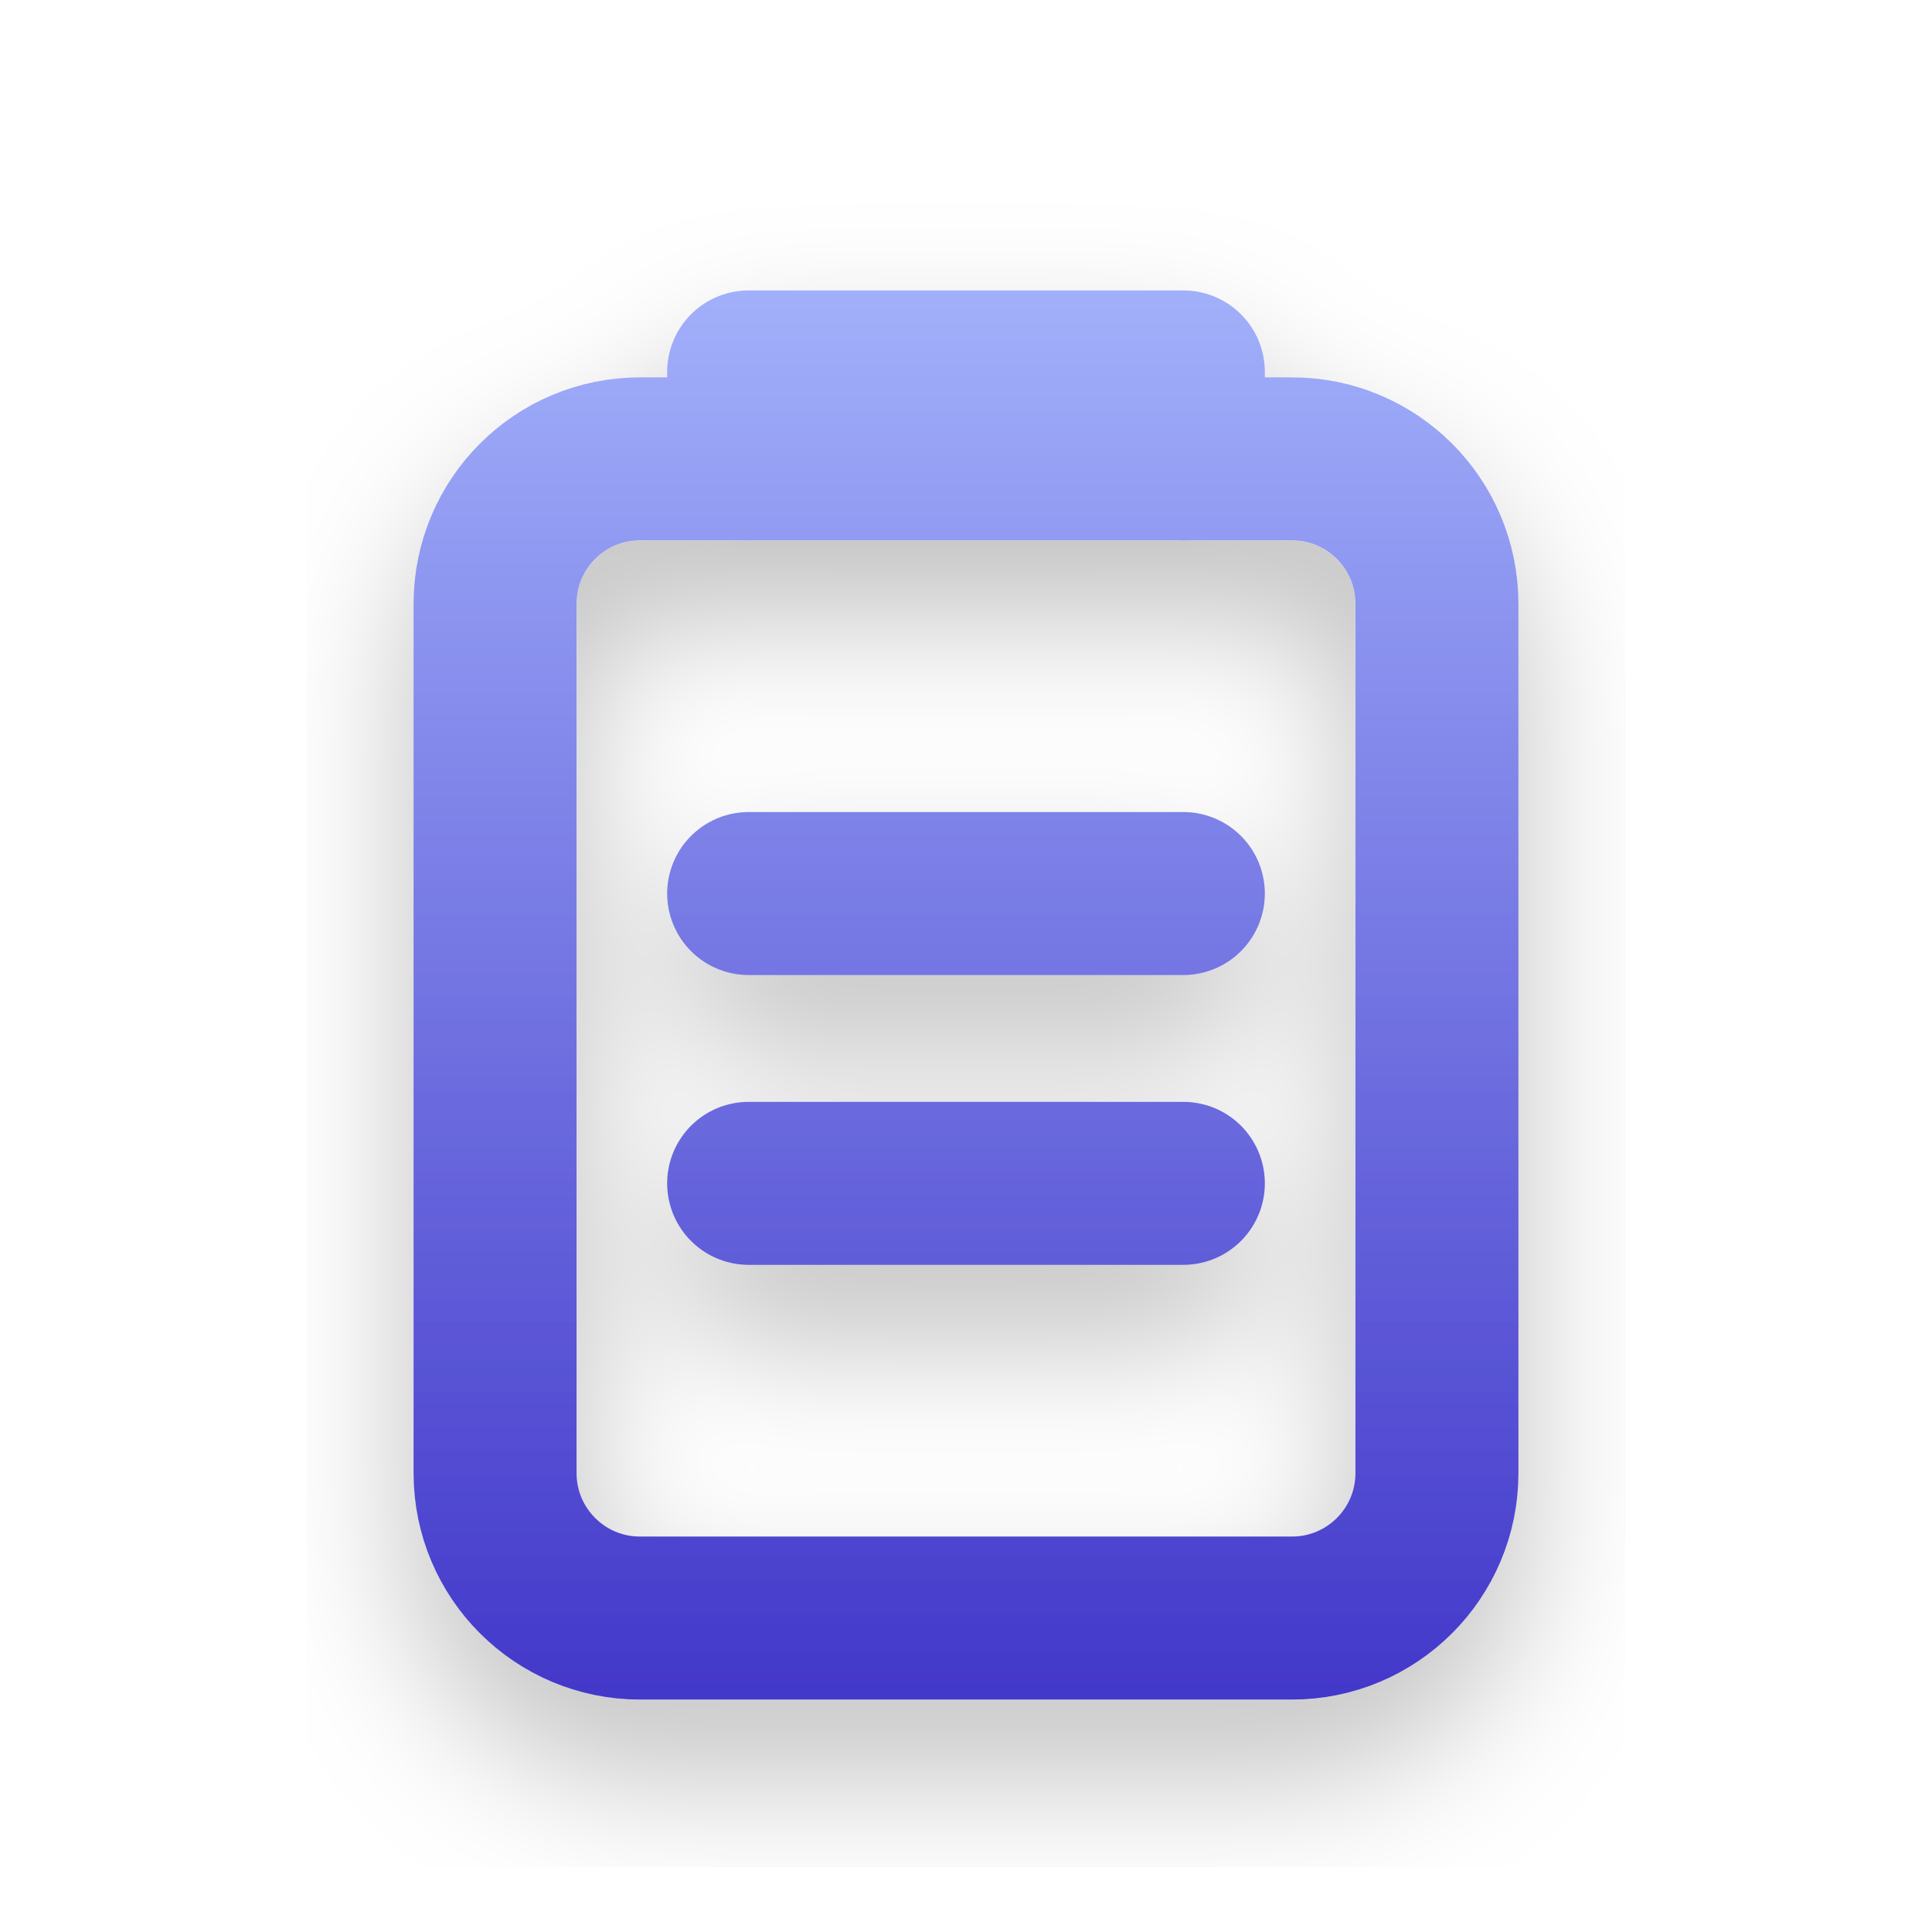
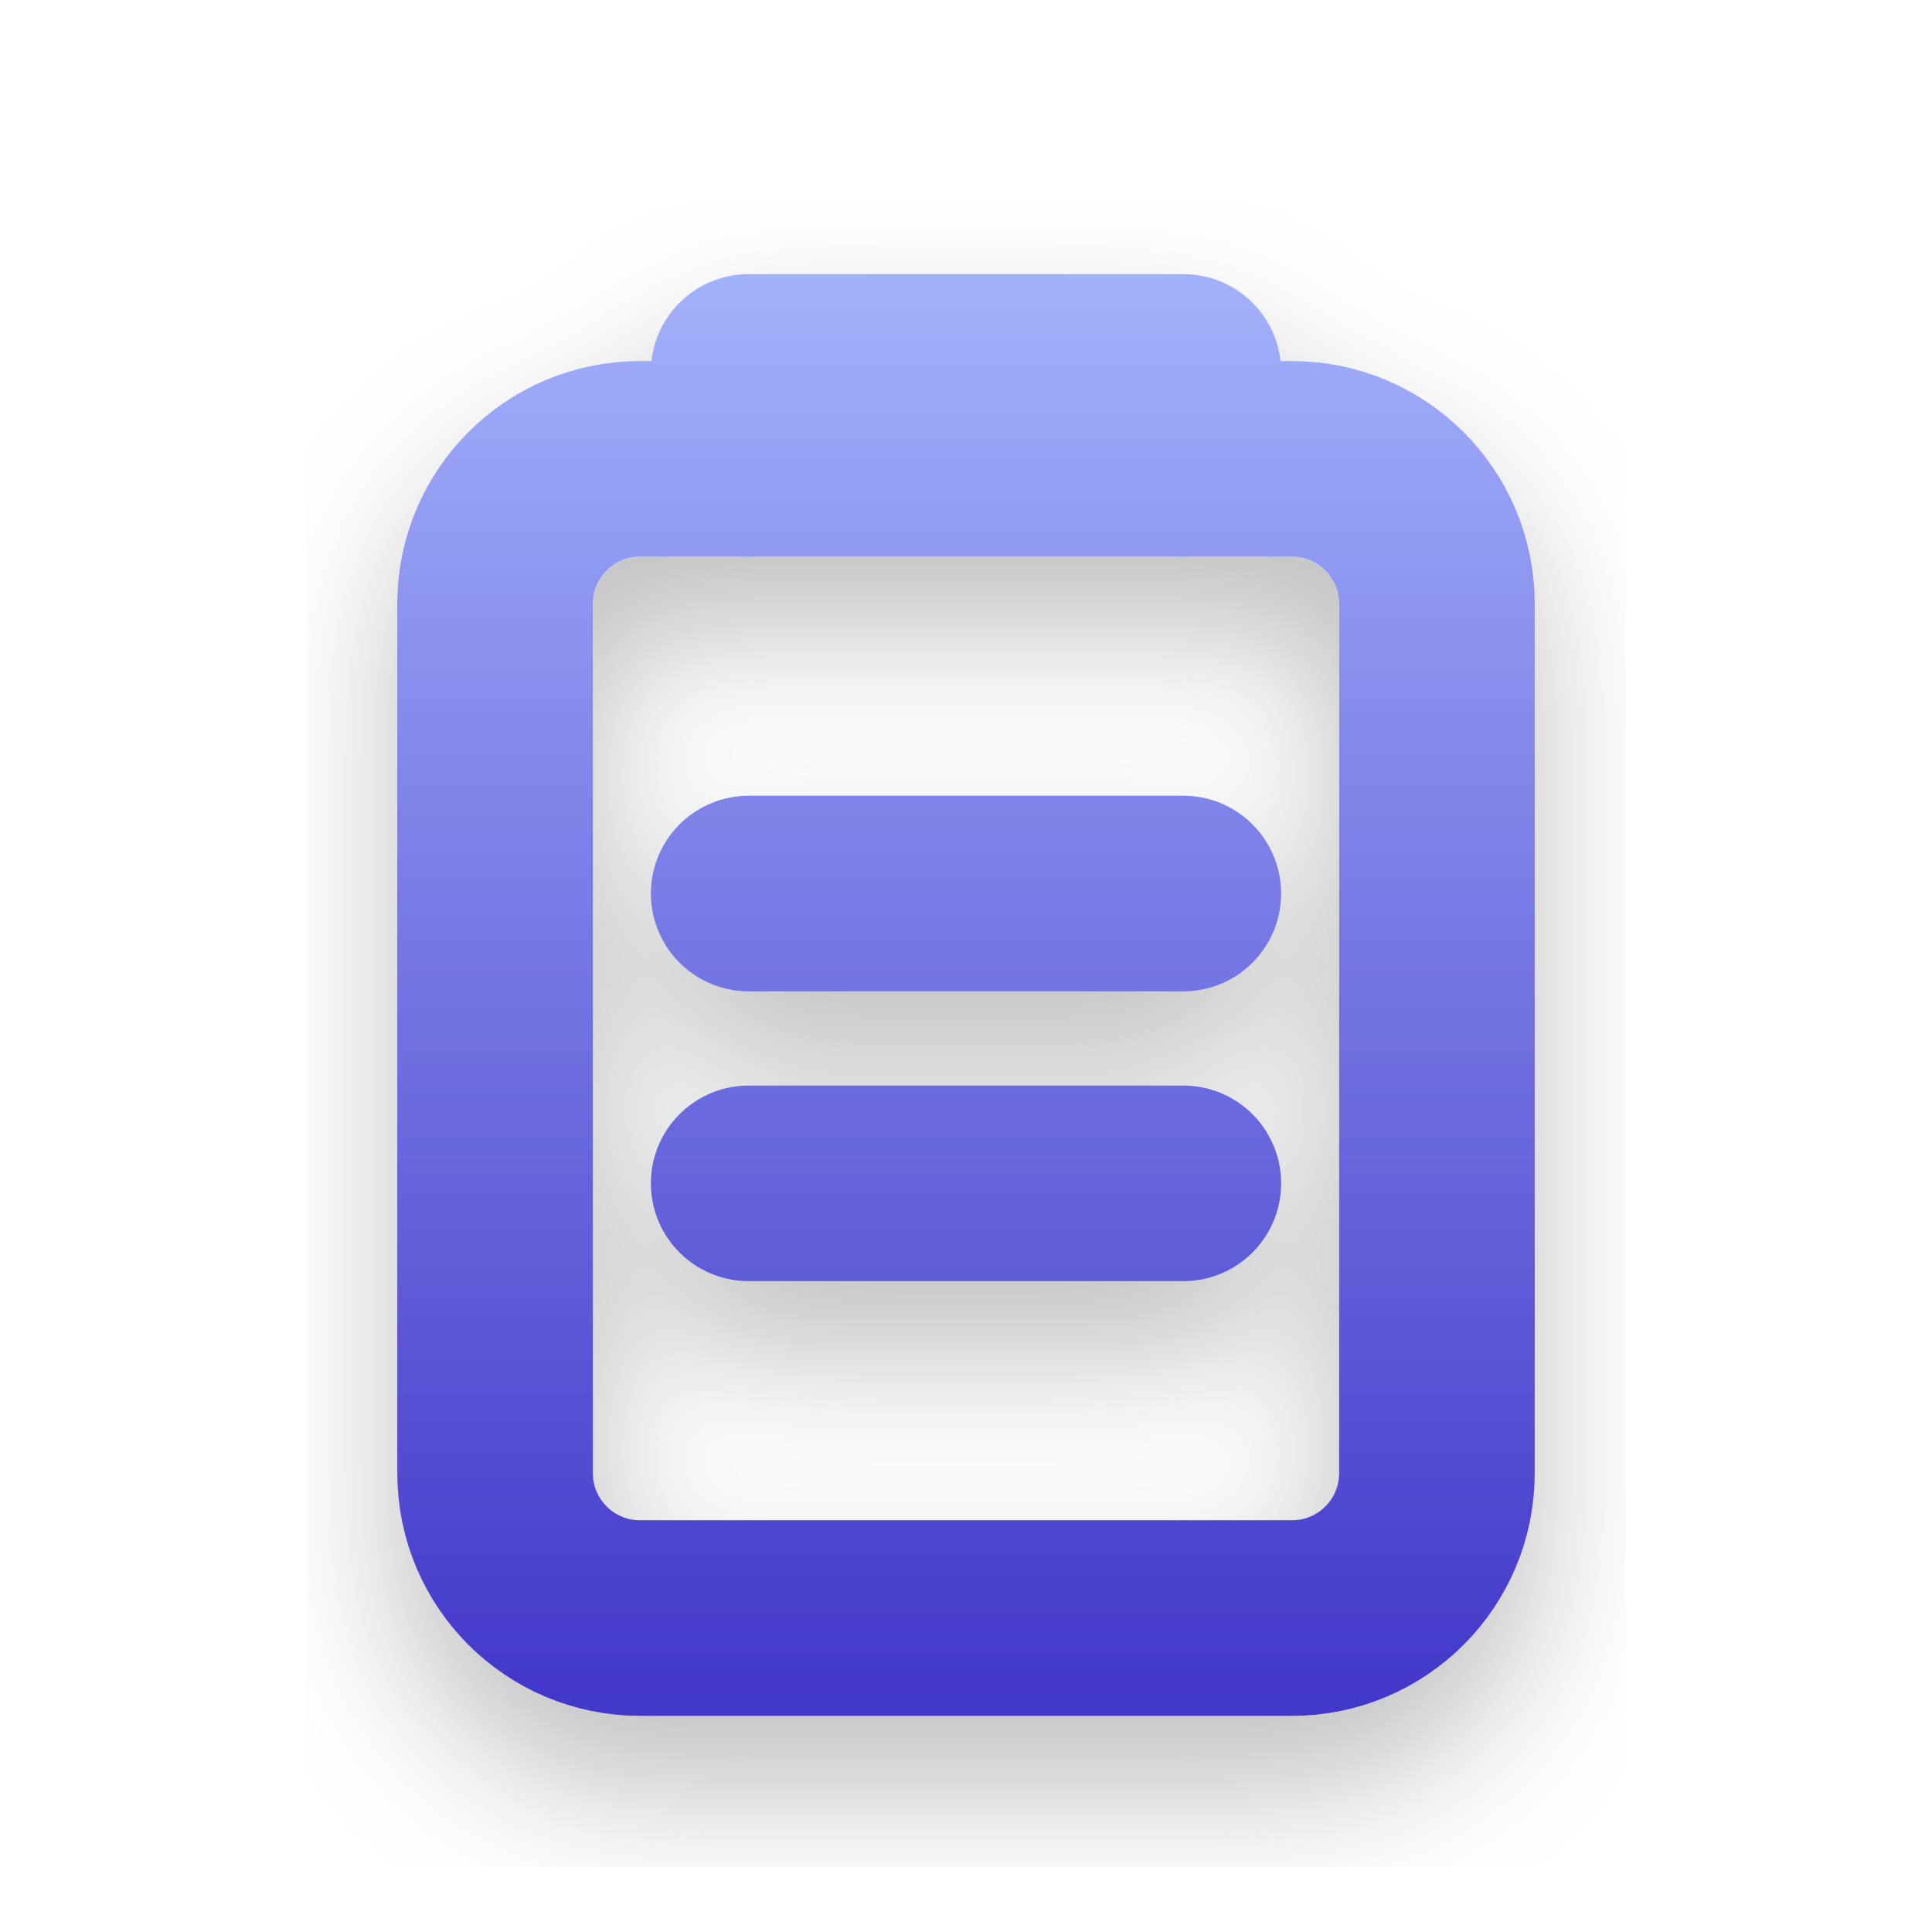
<svg xmlns="http://www.w3.org/2000/svg" viewBox="0 0 128 128" width="128" height="128">
  <defs>
    <linearGradient id="fg" gradientUnits="userSpaceOnUse" x1="0" y1="2" x2="0" y2="22">
      <stop offset="0" stop-color="#a5b4fc" />
      <stop offset="1" stop-color="#4338ca" />
    </linearGradient>
    <filter id="s" x="-20%" y="-20%" width="140%" height="140%">
      <feDropShadow dx="0" dy="1" stdDeviation="1" flood-color="#000" flood-opacity=".25" />
    </filter>
  </defs>
  <g filter="url(#s)" transform="translate(64 64) scale(4.8) translate(-12 -12)">
-     <rect x="5.5" y="5" width="13" height="16" rx="2" fill="none" stroke="url(#fg)" stroke-width="2.25" stroke-linecap="round" stroke-linejoin="round" />
-     <path d="M9 5V3.8h6V5M9 11h6M9 15h6" fill="none" stroke="url(#fg)" stroke-width="2.25" stroke-linecap="round" stroke-linejoin="round" />
+     <rect x="5.5" y="5" width="13" height="16" rx="2" fill="none" stroke="url(#fg)" stroke-width="2.7" stroke-linecap="round" stroke-linejoin="round" />
+     <path d="M9 5V3.8h6V5M9 11h6M9 15h6" fill="none" stroke="url(#fg)" stroke-width="2.7" stroke-linecap="round" stroke-linejoin="round" />
  </g>
</svg>
